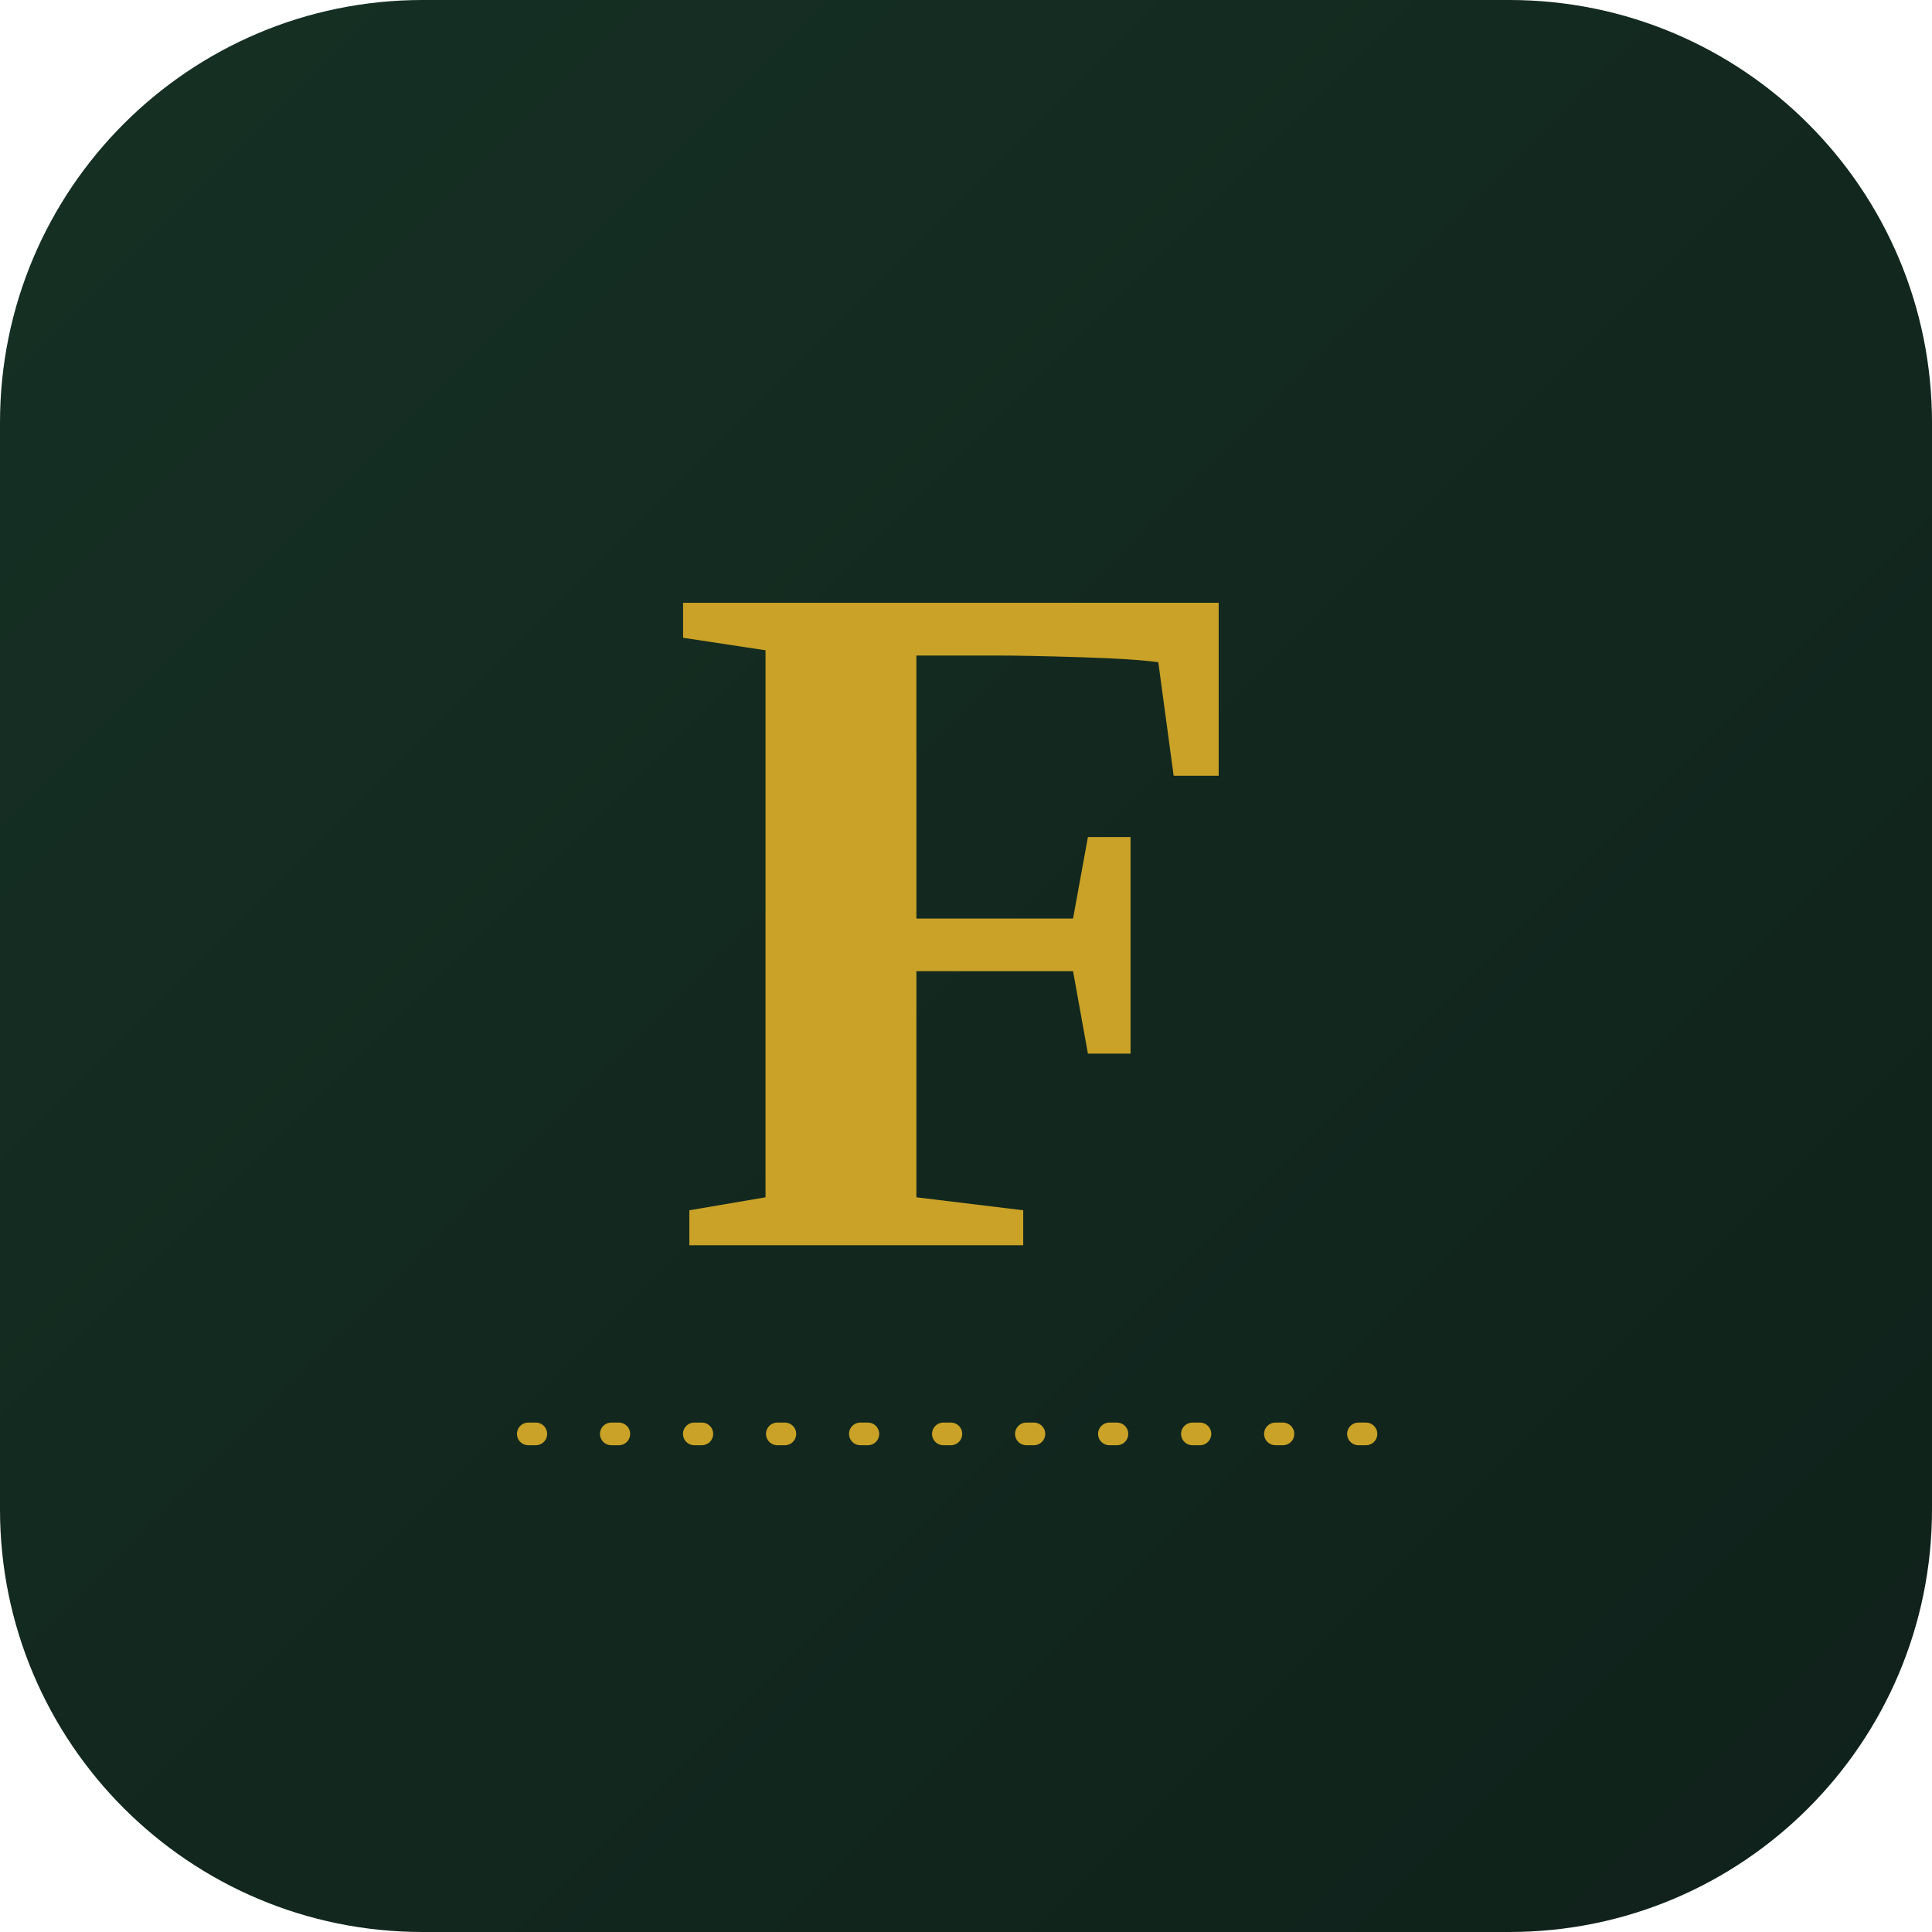
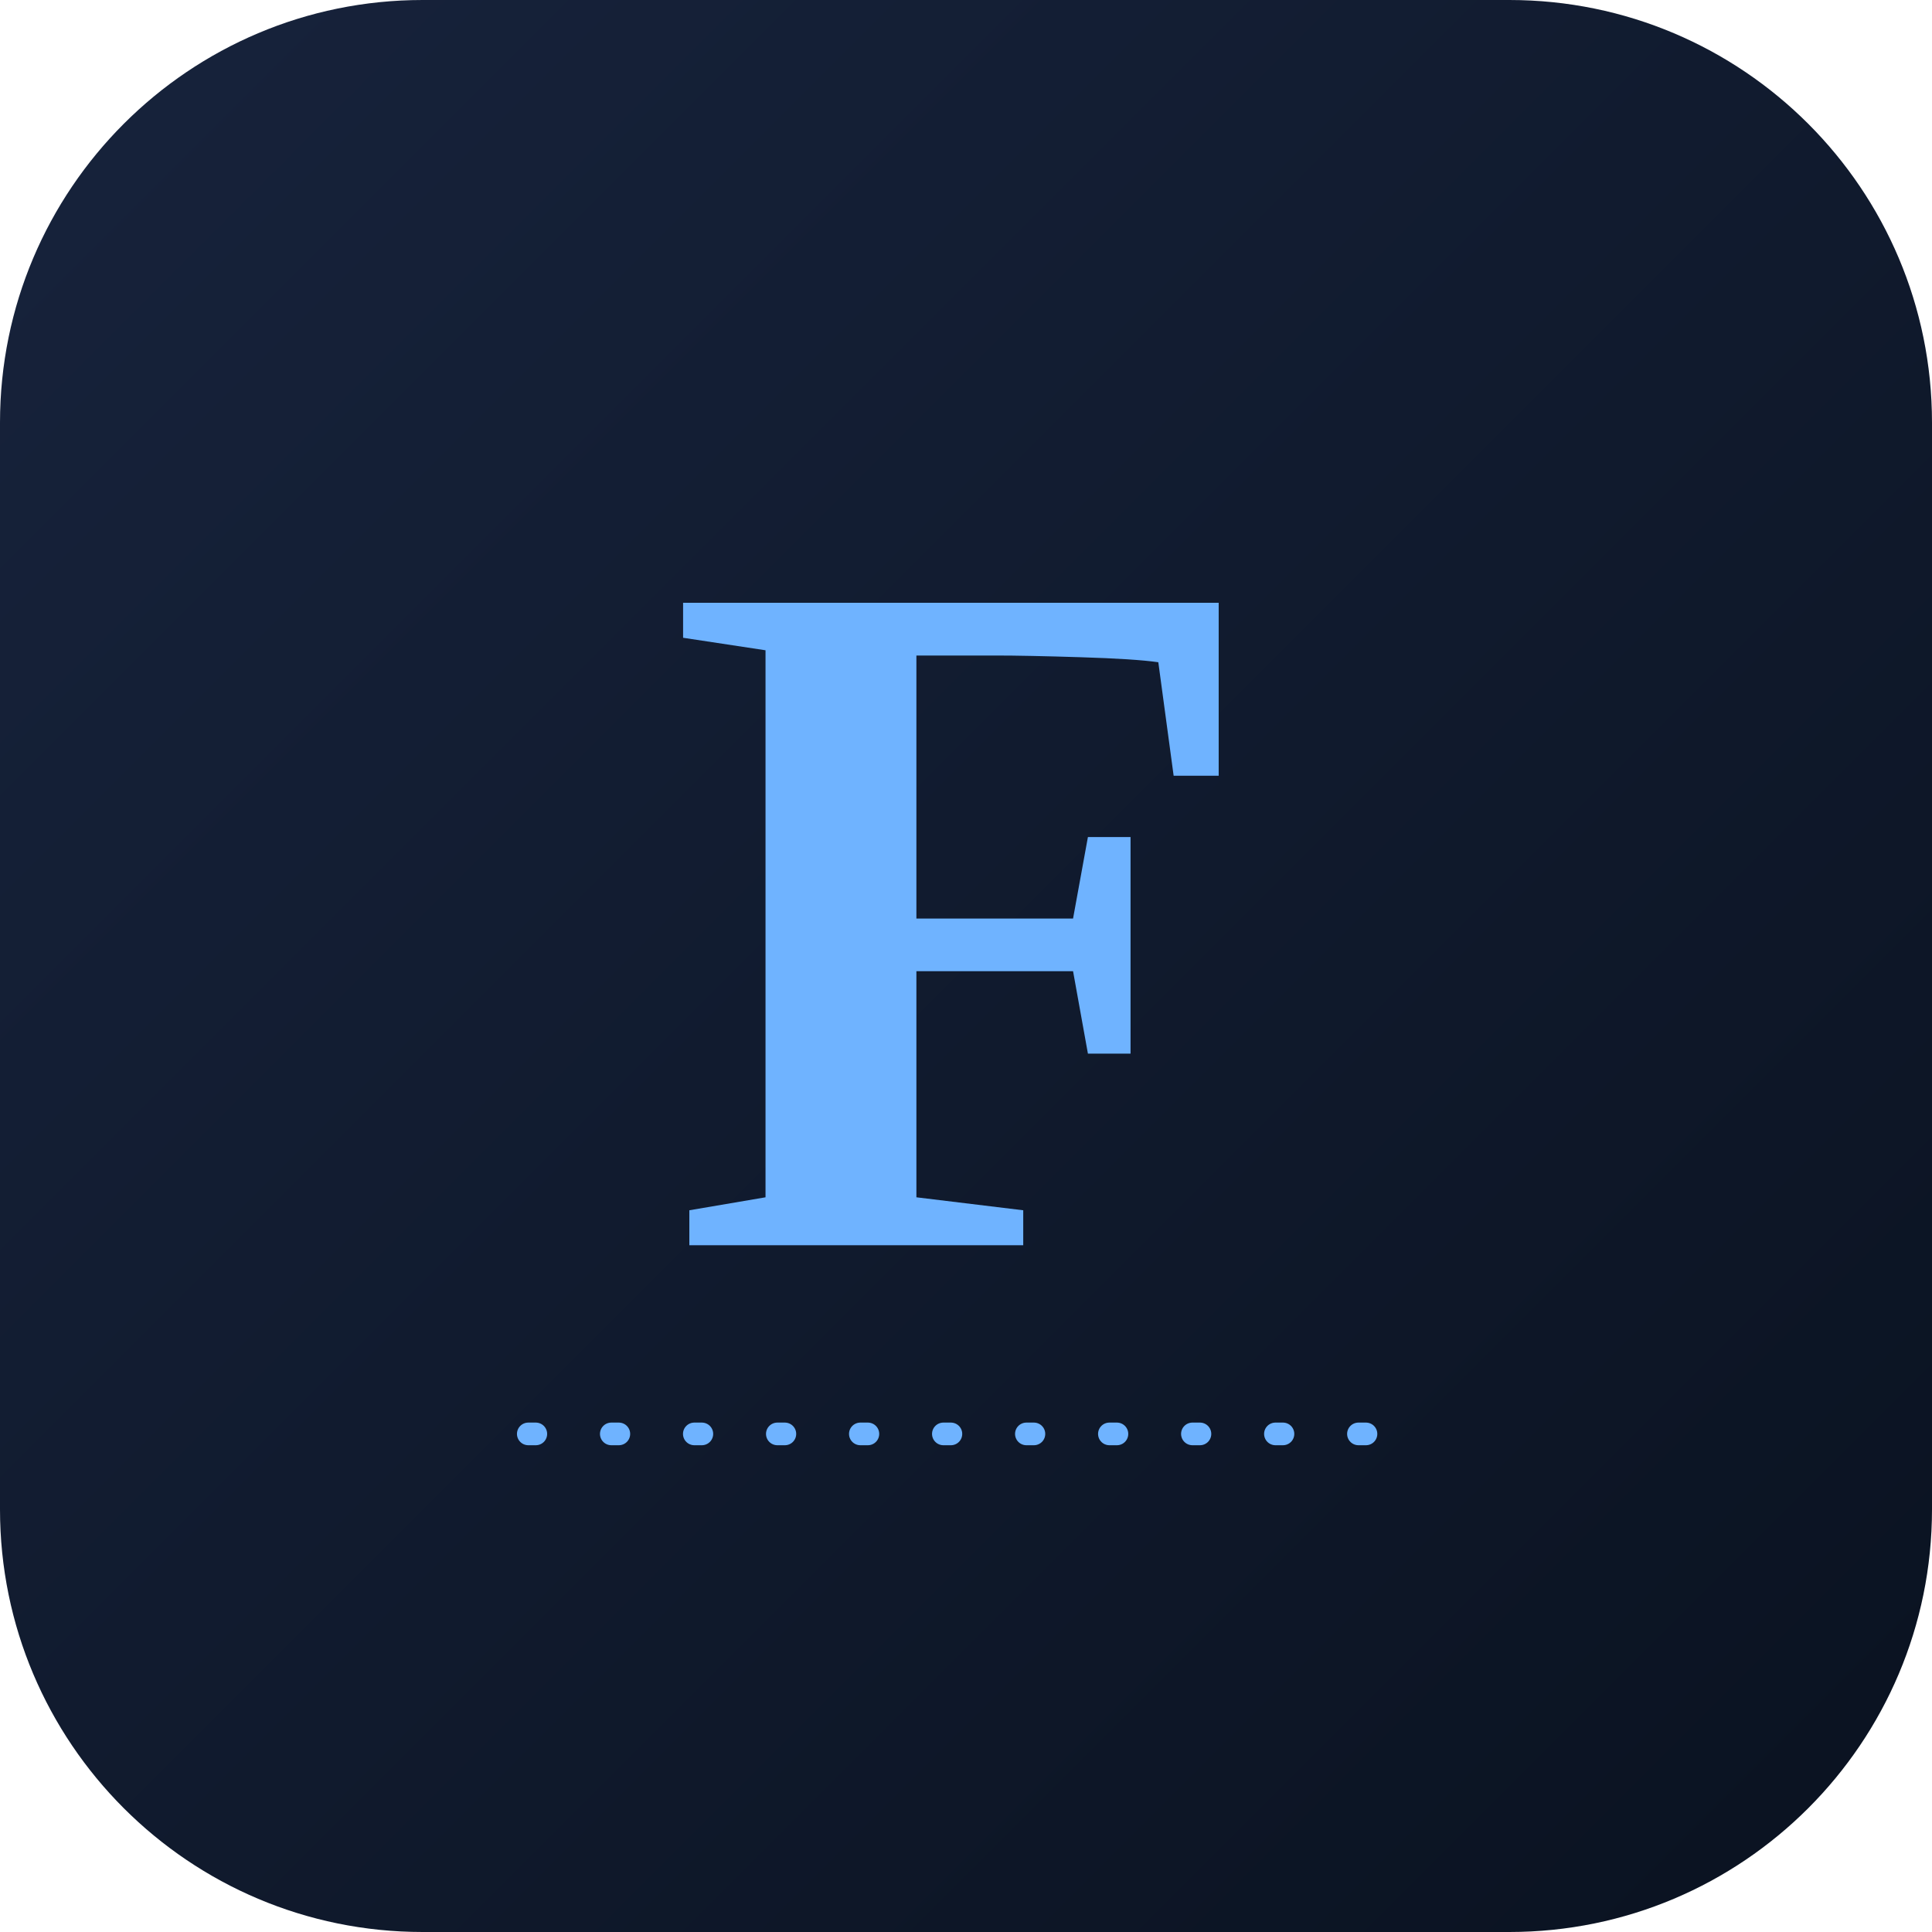
<svg xmlns="http://www.w3.org/2000/svg" width="512" height="512" viewBox="0 0 512 512">
  <defs>
    <linearGradient id="bg" x1="0" y1="0" x2="512" y2="512" gradientUnits="userSpaceOnUse">
-       <stop offset="0" stop-color="#163024" />
-       <stop offset="1" stop-color="#0F211A" />
+       <stop offset="0" stop-color="#17233C" />
+       <stop offset="1" stop-color="#0A1220" />
    </linearGradient>
  </defs>
  <rect width="512" height="512" rx="112" fill="url(#bg)" />
-   <text x="256" y="330" text-anchor="middle" font-family="Georgia, 'Times New Roman', serif" font-size="260" font-weight="600" fill="#C9A227">F</text>
-   <line x1="140" y1="380" x2="372" y2="380" stroke="#C9A227" stroke-width="6" stroke-linecap="round" stroke-dasharray="2 20" />
+   <text x="256" y="330" text-anchor="middle" font-family="Georgia, 'Times New Roman', serif" font-size="260" font-weight="600" fill="#6FB3FF">F</text>
+   <line x1="140" y1="380" x2="372" y2="380" stroke="#6FB3FF" stroke-width="6" stroke-linecap="round" stroke-dasharray="2 20" />
</svg>
